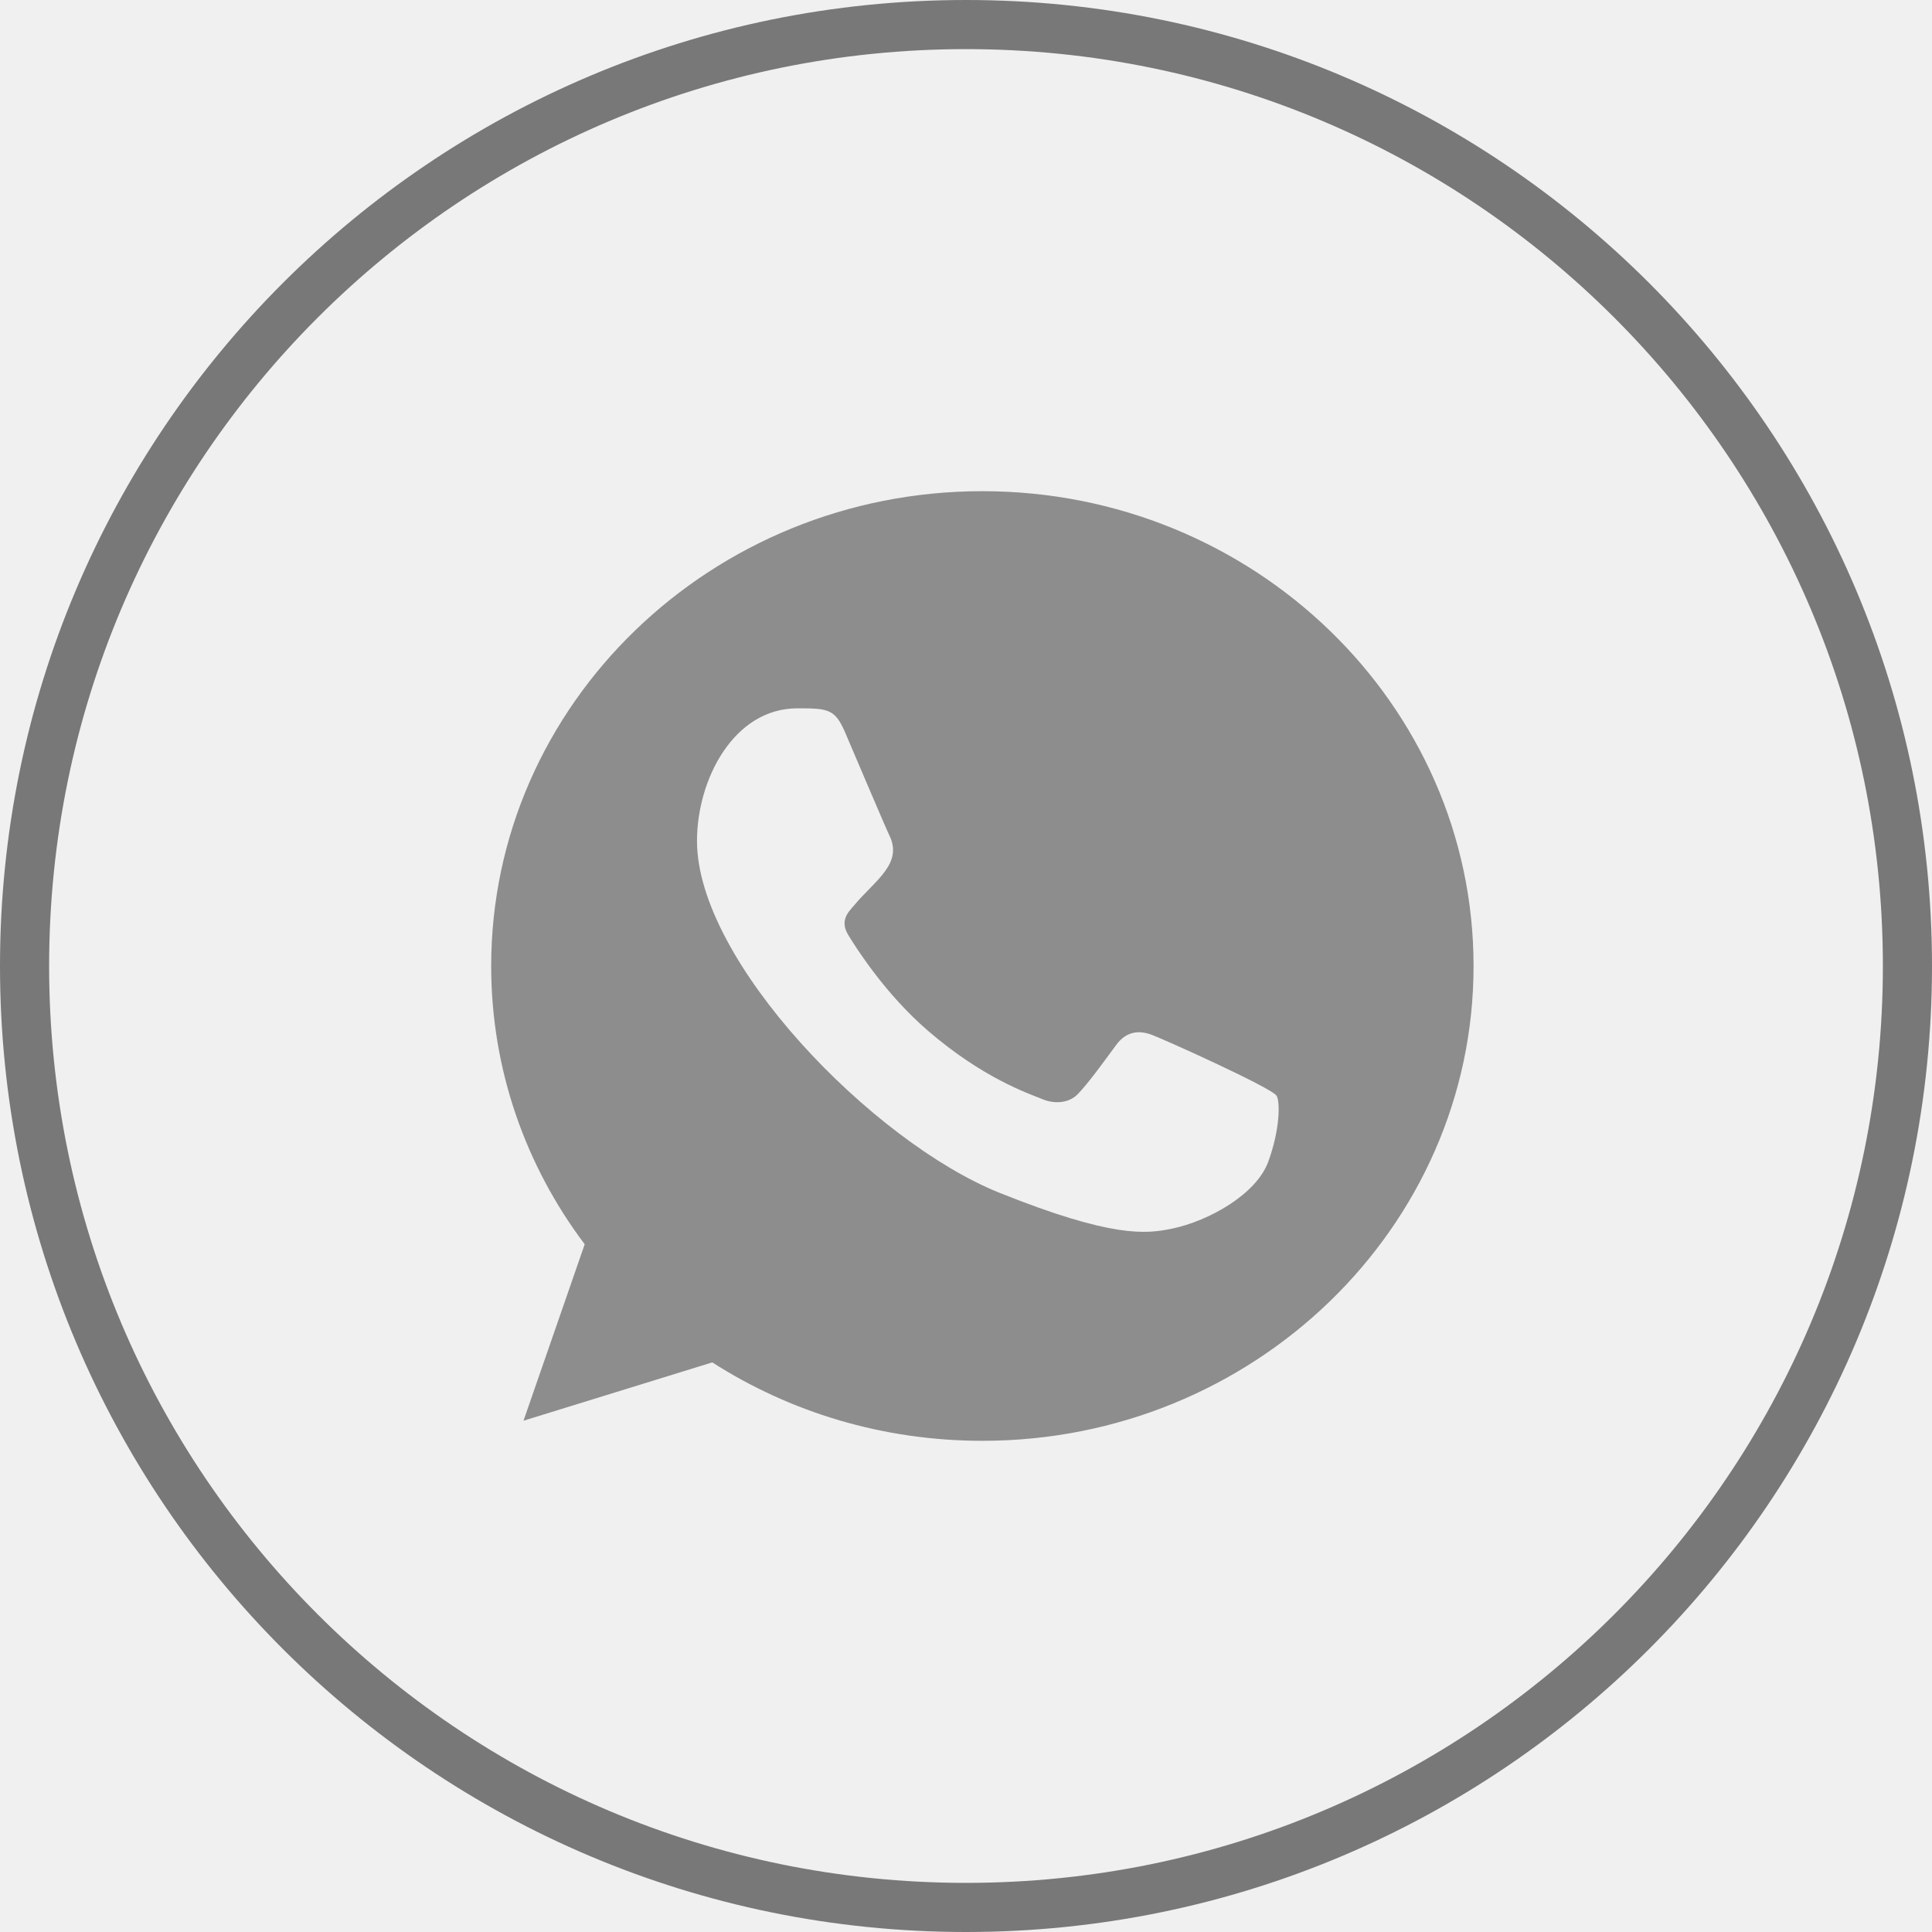
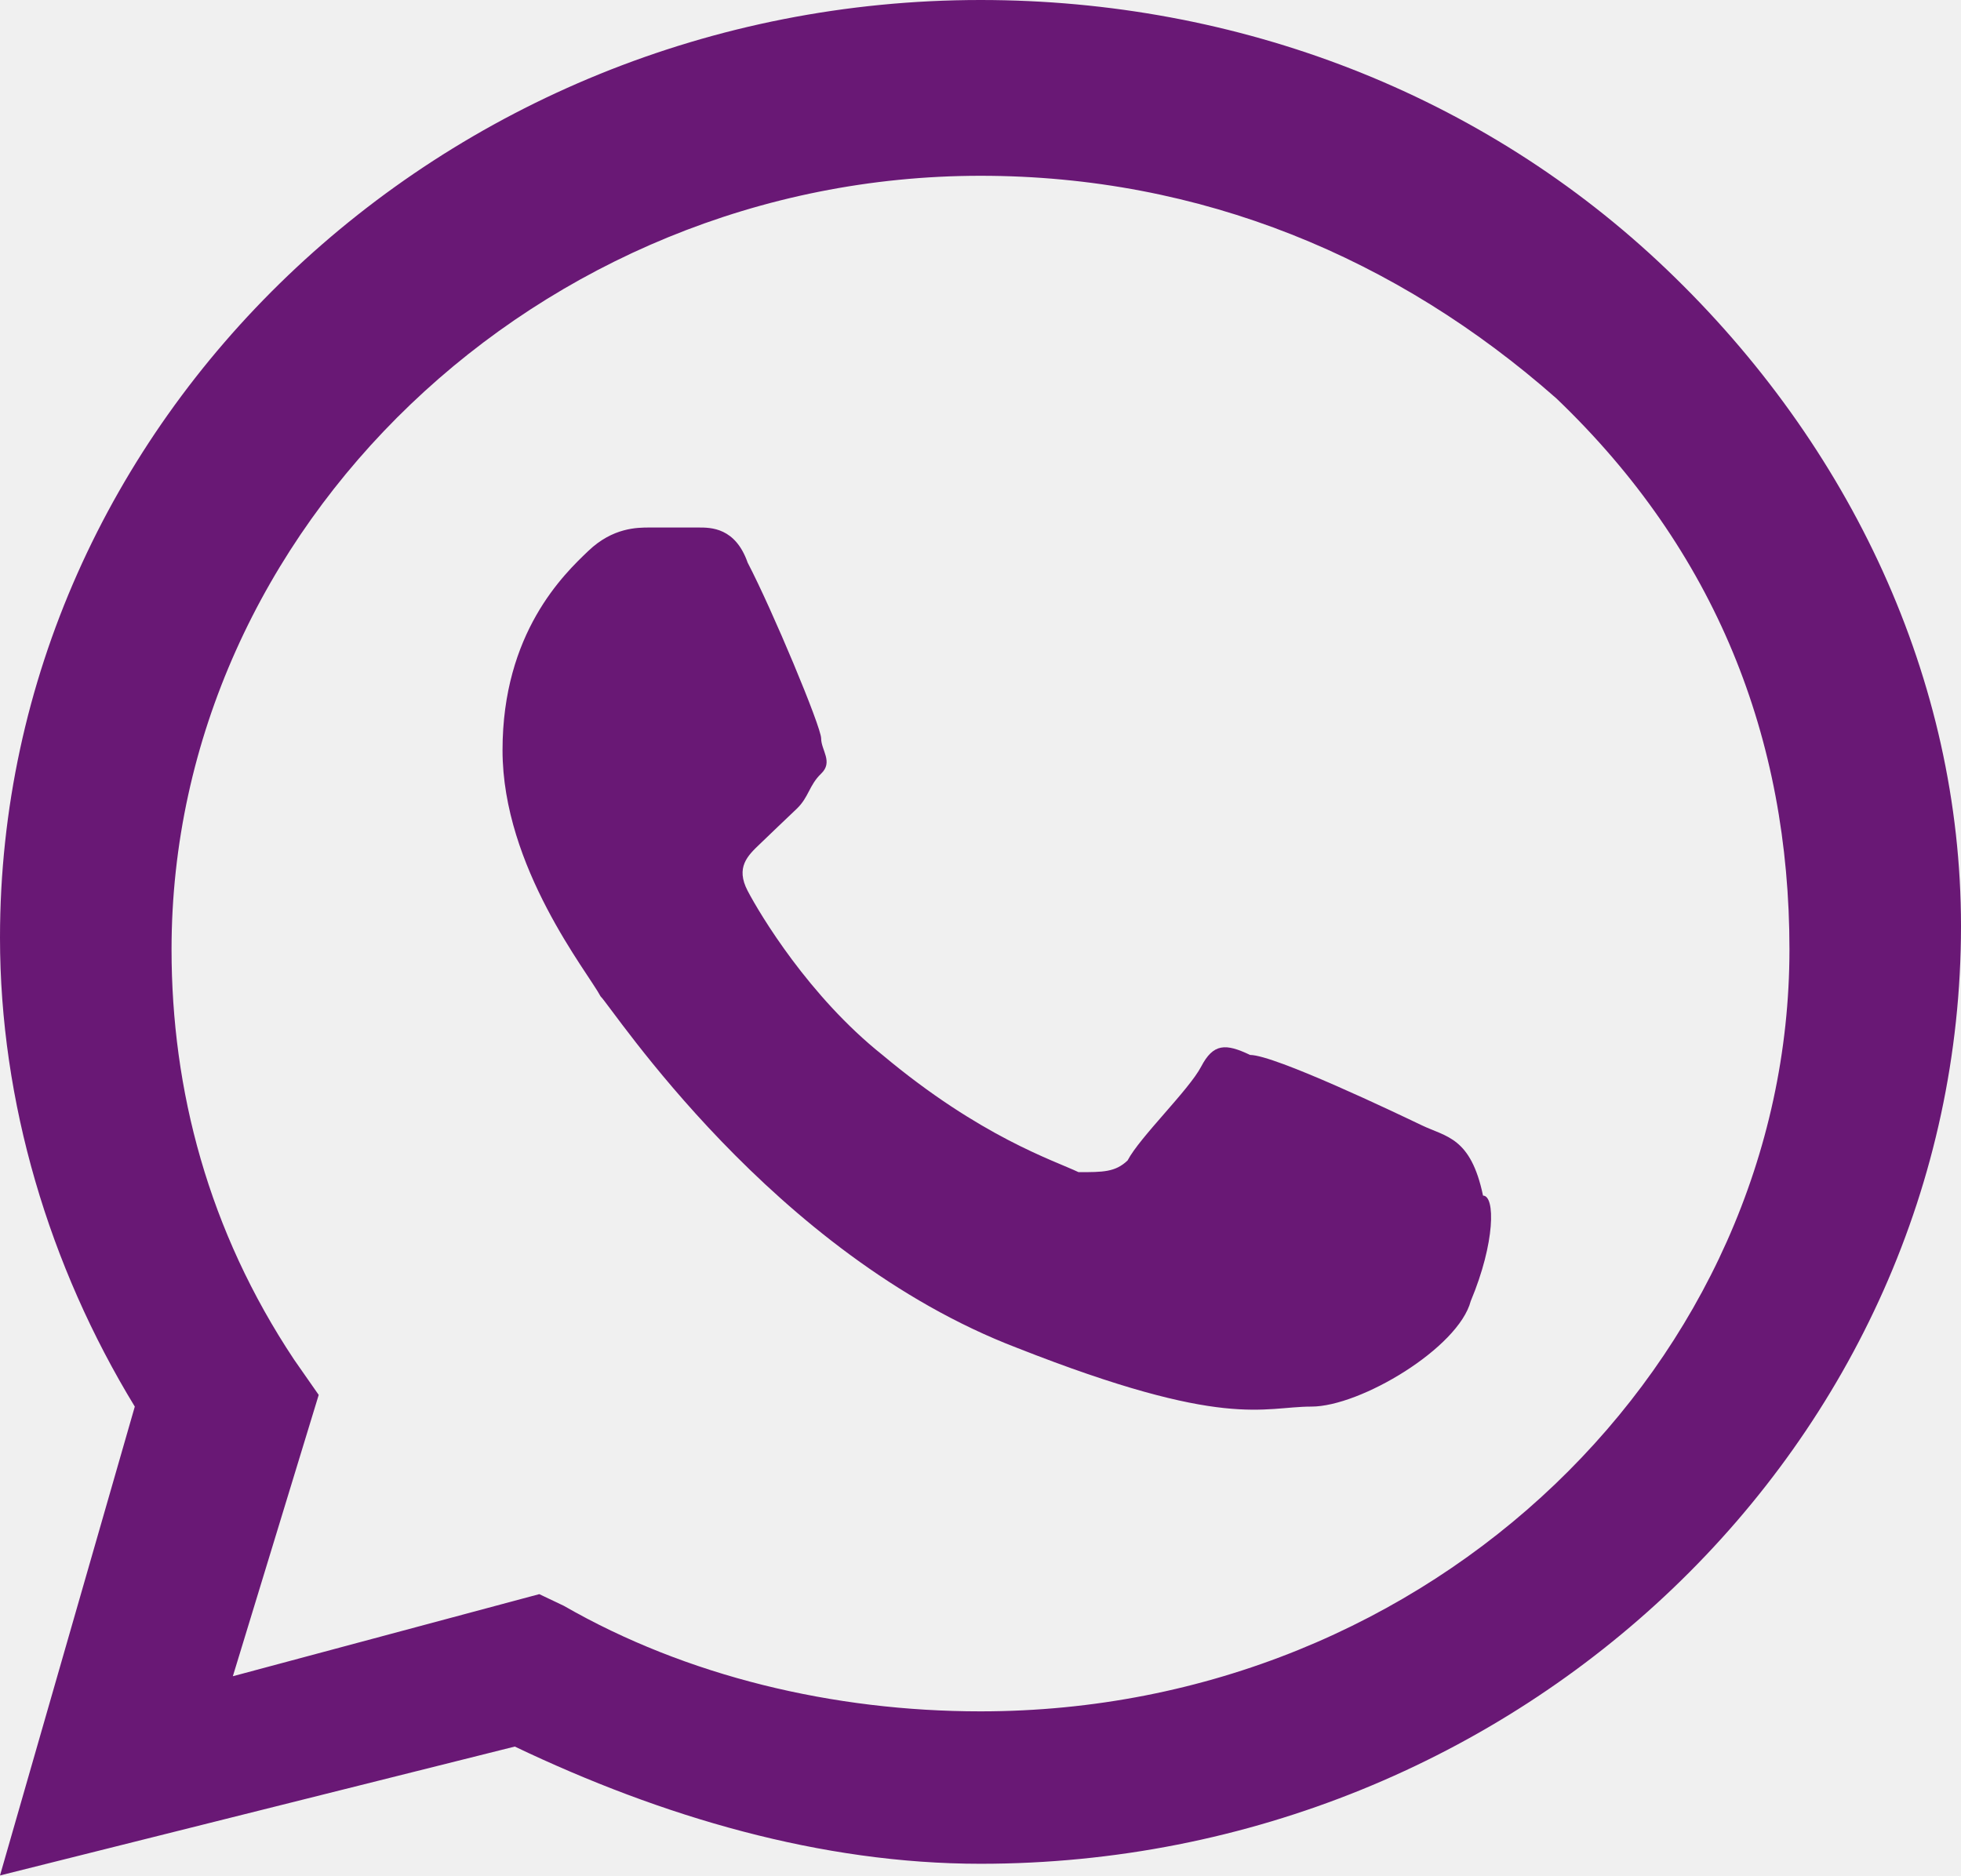
- <svg xmlns="http://www.w3.org/2000/svg" width="59" height="59" viewBox="0 0 59 59" fill="none">
-   <rect x="0.75" y="0.75" width="57.5" height="57.5" rx="28.75" stroke="black" stroke-opacity="0.5" stroke-width="1.5" />
-   <g clip-path="url(#clip0_821_136)">
-     <path fill-rule="evenodd" clip-rule="evenodd" d="M38.731 35.476C38.37 36.465 36.933 37.283 35.787 37.522C35.002 37.683 33.98 37.811 30.532 36.43C26.661 34.88 21.285 29.356 21.285 25.681C21.285 23.81 22.401 21.631 24.352 21.631C25.291 21.631 25.498 21.649 25.808 22.365C26.169 23.21 27.051 25.289 27.156 25.503C27.59 26.377 26.715 26.889 26.081 27.651C25.878 27.88 25.648 28.128 25.905 28.554C26.16 28.972 27.042 30.361 28.338 31.477C30.012 32.919 31.369 33.379 31.855 33.575C32.217 33.72 32.649 33.686 32.913 33.413C33.248 33.064 33.663 32.484 34.086 31.912C34.385 31.503 34.764 31.452 35.161 31.597C35.43 31.687 38.843 33.219 38.986 33.464C39.093 33.642 39.093 34.486 38.731 35.476ZM30.003 15H29.995C21.726 15 15 21.504 15 29.5C15 32.671 16.058 35.612 17.856 37.998L15.987 43.386L21.752 41.605C24.123 43.123 26.953 44 30.003 44C38.273 44 45 37.496 45 29.5C45 21.504 38.273 15 30.003 15Z" fill="#2A2A2B" fill-opacity="0.5" />
-   </g>
-   <defs>
-     <clipPath id="clip0_821_136">
-       <rect width="30" height="29" fill="white" transform="translate(15 15)" />
-     </clipPath>
-   </defs>
+ <svg xmlns="http://www.w3.org/2000/svg" width="23" height="22" viewBox="0 0 23 22" fill="none">
+   <path fill-rule="evenodd" clip-rule="evenodd" d="M19.55 3.163C17.394 1.1 14.519 0 11.5 0C5.175 0 0 4.95 0 11C0 12.925 0.575 14.85 1.581 16.5L0 22L6.038 20.488C7.763 21.312 9.631 21.863 11.5 21.863C17.825 21.863 23 16.913 23 10.863C23 7.975 21.706 5.225 19.55 3.163ZM11.5 20.075C9.775 20.075 8.05 19.663 6.613 18.837L6.325 18.7L2.731 19.663L3.738 16.363L3.45 15.95C2.444 14.438 2.012 12.787 2.012 11.137C2.012 6.188 6.325 2.062 11.5 2.062C14.088 2.062 16.387 3.025 18.256 4.675C20.125 6.463 20.988 8.662 20.988 11.137C20.988 15.95 16.819 20.075 11.5 20.075ZM16.675 13.2C16.387 13.062 14.95 12.375 14.662 12.375C14.375 12.238 14.231 12.238 14.088 12.512C13.944 12.787 13.369 13.338 13.225 13.613C13.081 13.75 12.938 13.75 12.65 13.75C12.363 13.613 11.5 13.338 10.35 12.375C9.488 11.688 8.913 10.725 8.769 10.45C8.625 10.175 8.769 10.037 8.913 9.9C9.056 9.762 9.2 9.625 9.344 9.488C9.488 9.35 9.488 9.213 9.631 9.075C9.775 8.938 9.631 8.8 9.631 8.662C9.631 8.525 9.056 7.15 8.769 6.6C8.625 6.188 8.338 6.188 8.194 6.188C8.05 6.188 7.906 6.188 7.619 6.188C7.475 6.188 7.187 6.188 6.9 6.463C6.612 6.737 5.894 7.425 5.894 8.8C5.894 10.175 6.9 11.412 7.044 11.688C7.187 11.825 9.056 14.713 11.931 15.812C14.375 16.775 14.806 16.5 15.381 16.5C15.956 16.5 17.106 15.812 17.25 15.262C17.538 14.575 17.538 14.025 17.394 14.025C17.25 13.338 16.962 13.338 16.675 13.2Z" fill="#691875" />
</svg>
